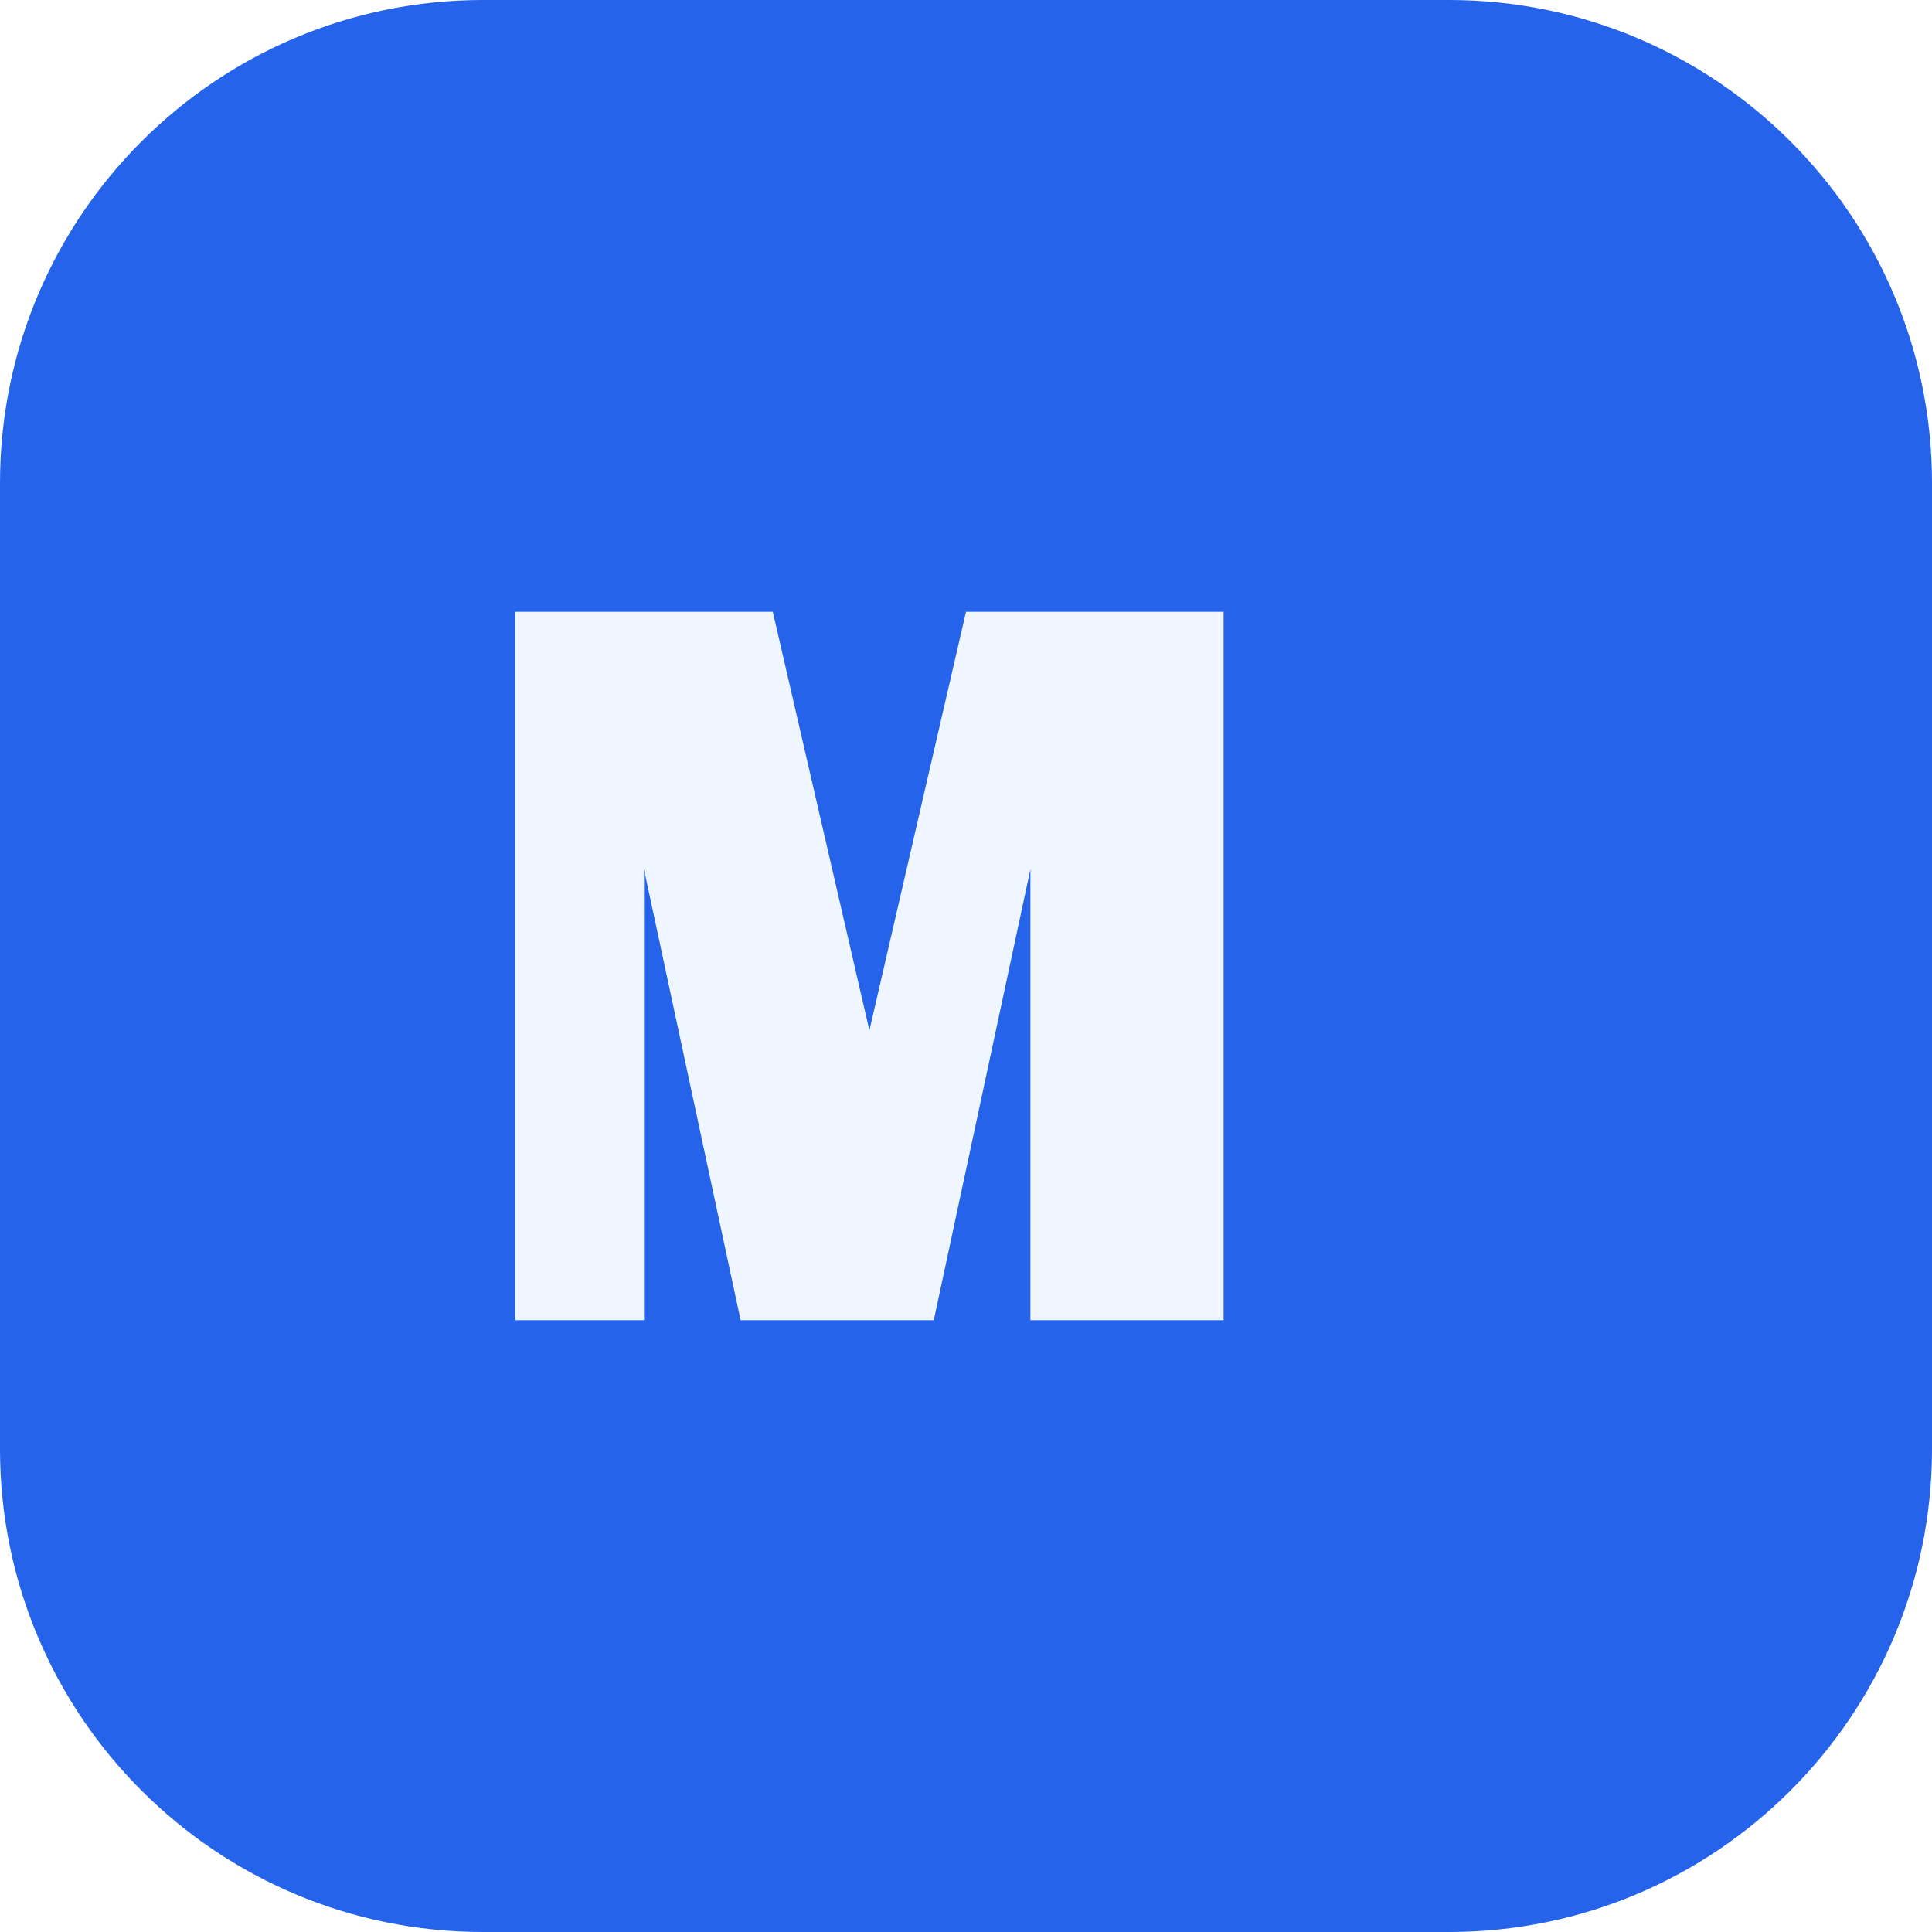
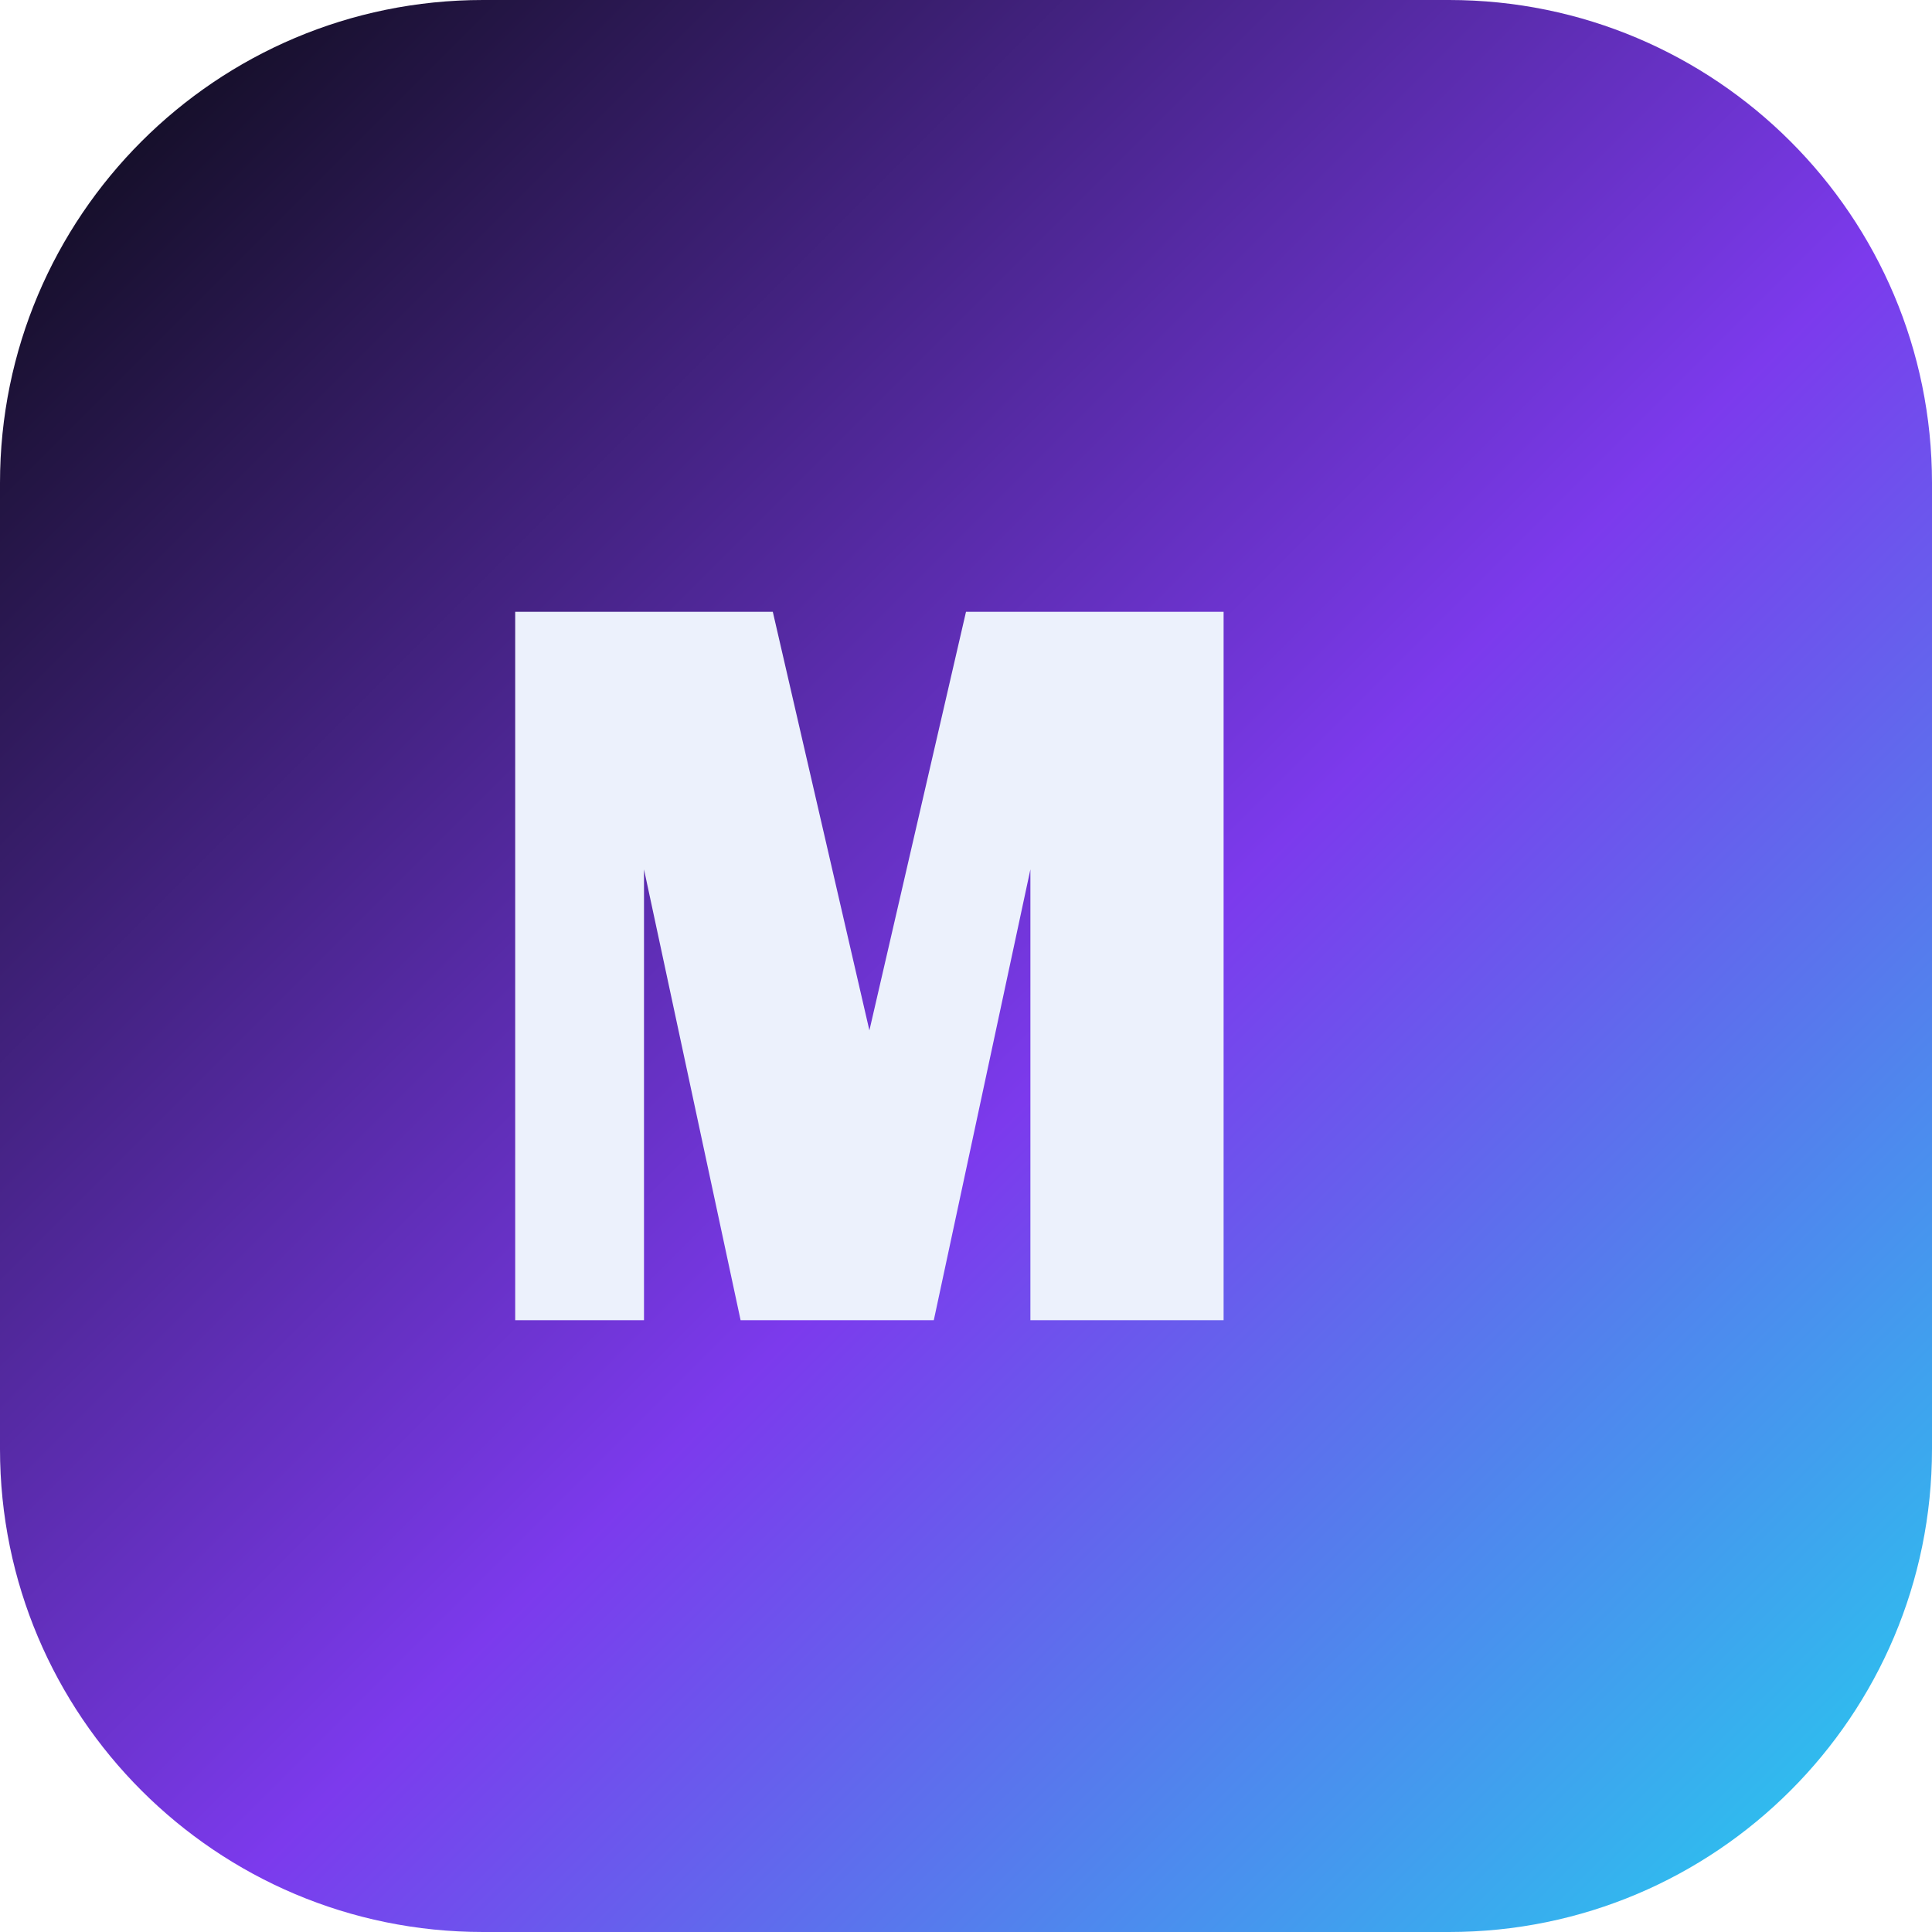
<svg xmlns="http://www.w3.org/2000/svg" width="120" height="120" viewBox="0 0 120 120" fill="none">
-   <rect width="120" height="120" rx="30" fill="#2563EB" />
-   <path d="M32 38H48L54 64L60 38H76V82H64V54L58 82H46L40 54V82H32V38Z" fill="#EFF6FF" />
+   <defs>
+     <linearGradient id="g" x1="0" y1="0" x2="120" y2="120" gradientUnits="userSpaceOnUse">
+       <stop stop-color="#07090E" />
+       <stop offset="0.55" stop-color="#7C3AED" />
+       <stop offset="1" stop-color="#22D3EE" />
+     </linearGradient>
+   </defs>
+   <rect width="120" height="120" rx="30" fill="url(#g)" />
+   <path d="M32 38H48L54 64L60 38H76V82H64V54L58 82H46L40 54V82H32V38Z" fill="#ECF1FC" />
</svg>
